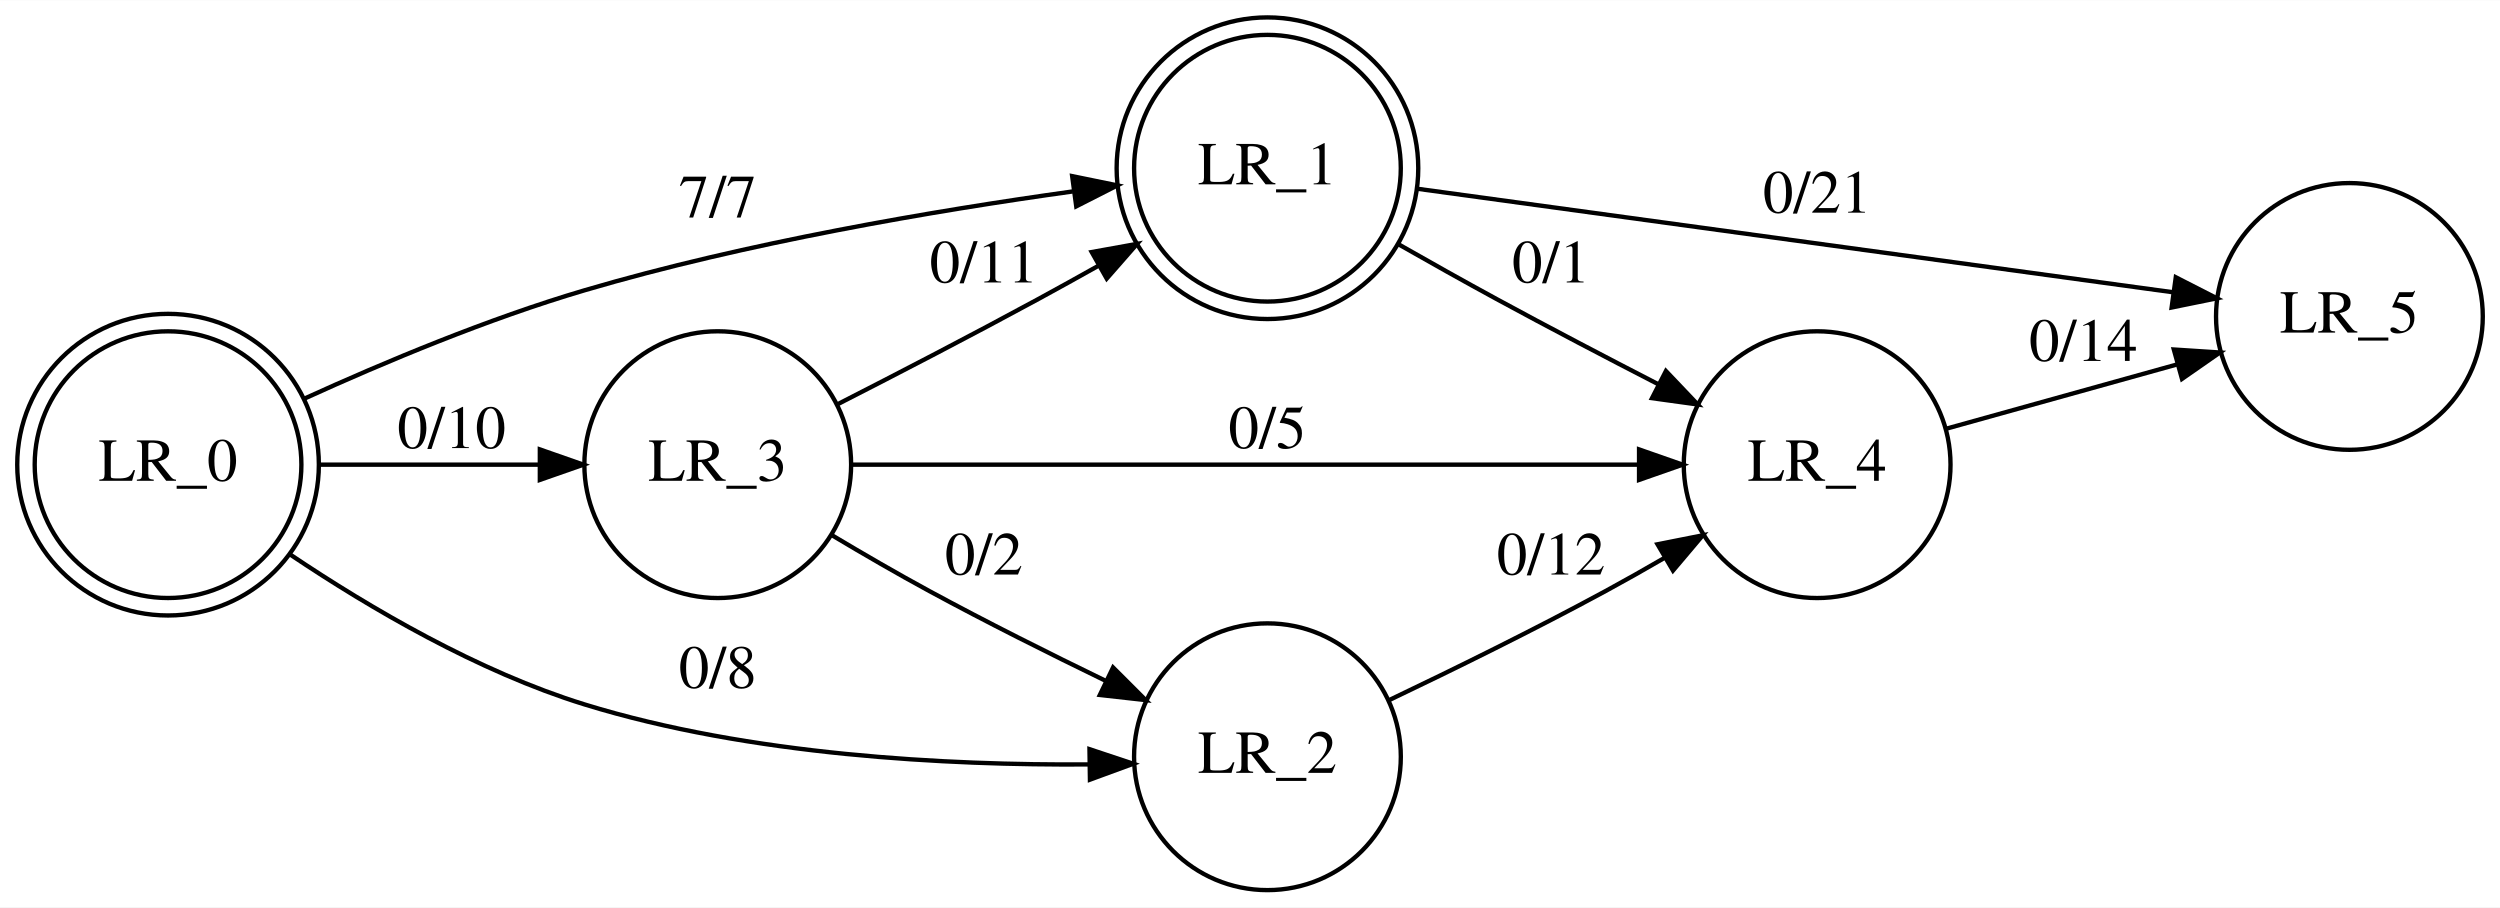
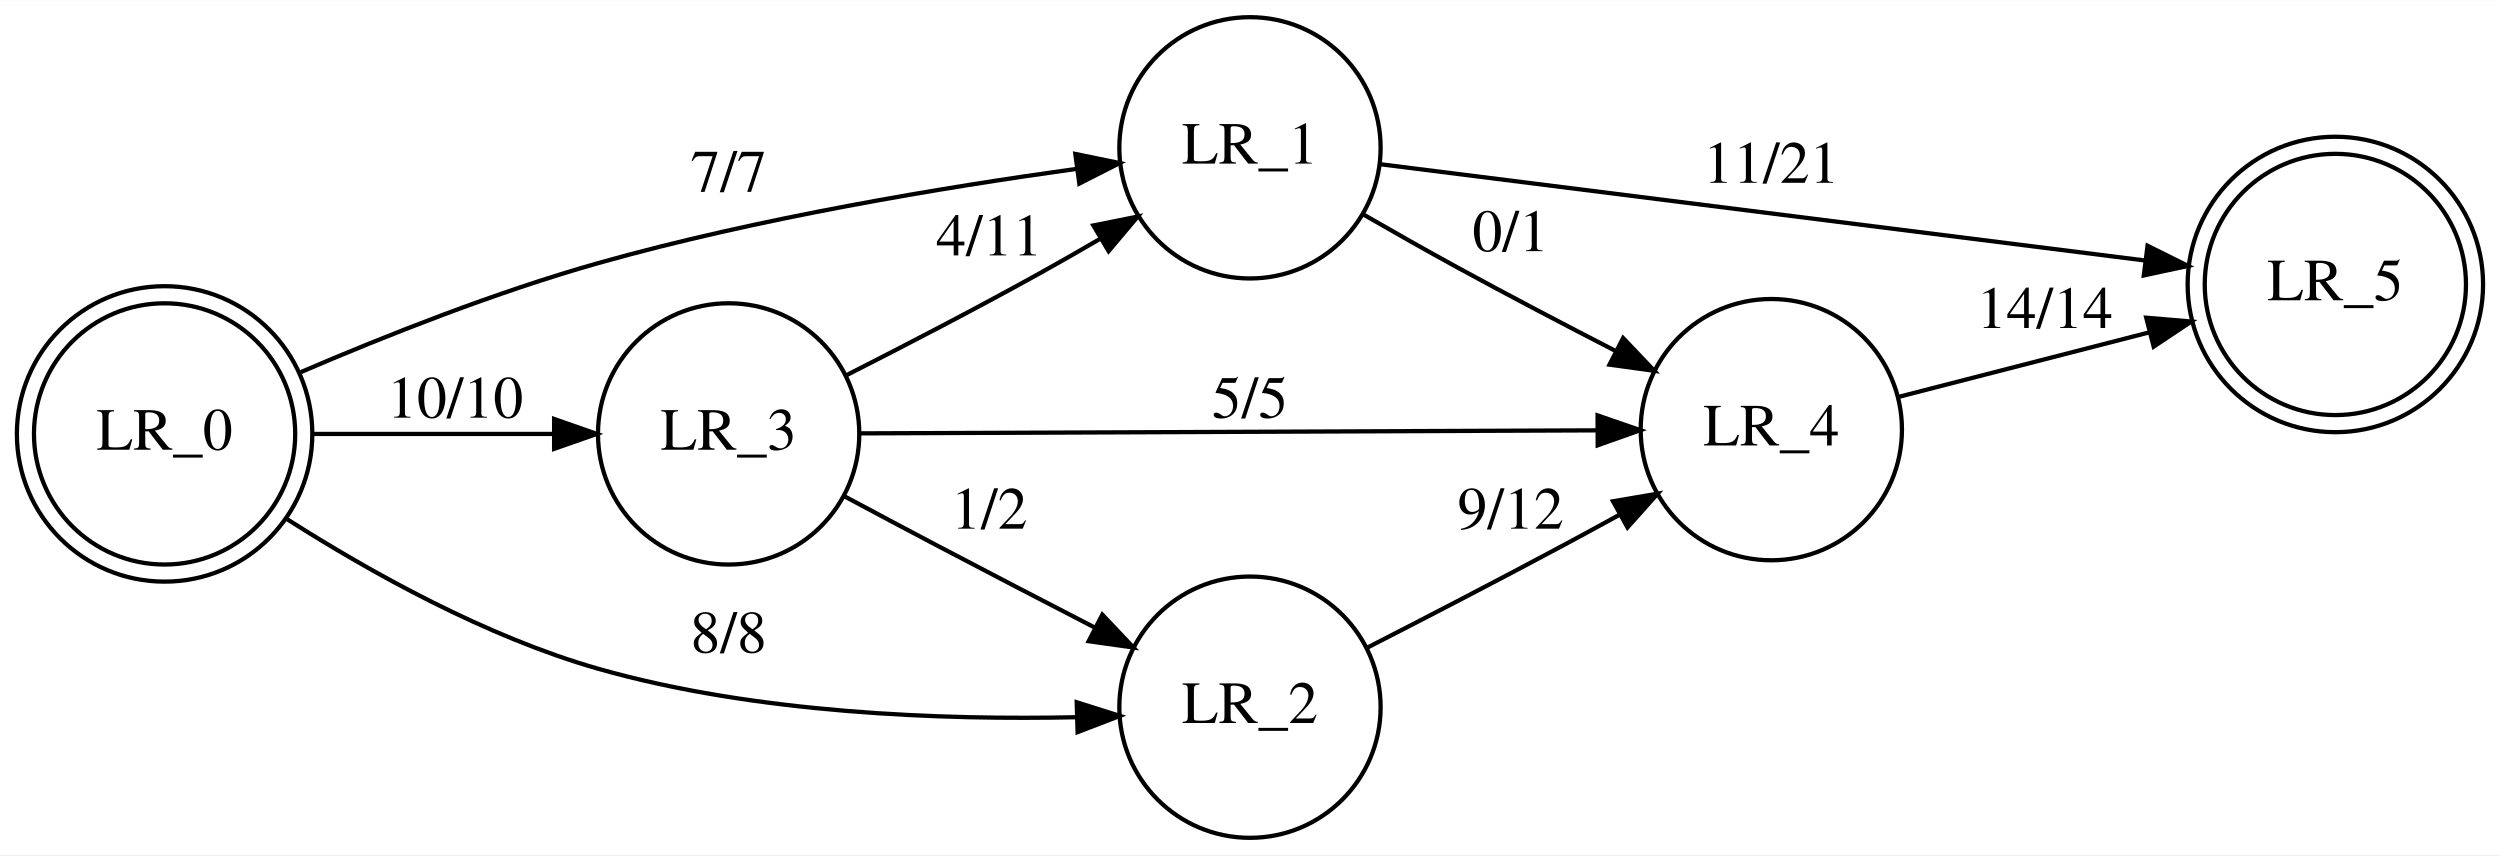
- <svg xmlns="http://www.w3.org/2000/svg" width="573pt" height="208pt" viewBox="0.00 0.00 573.47 208.09">
-   <g id="graph0" class="graph" transform="scale(1 1) rotate(0) translate(4 204.0946)">
-     <polygon fill="#ffffff" stroke="transparent" points="-4,4 -4,-204.095 569.473,-204.095 569.473,4 -4,4" />
+ <svg xmlns="http://www.w3.org/2000/svg" width="576pt" height="197pt" viewBox="0.00 0.00 576.00 196.86">
+   <g id="graph0" class="graph" transform="scale(.9838 .9838) rotate(0) translate(4 196.0946)">
+     <polygon fill="#ffffff" stroke="transparent" points="-4,4 -4,-196.095 581.473,-196.095 581.473,4 -4,4" />
    <g id="node1" class="node">
-       <ellipse fill="none" stroke="#000000" cx="34.547" cy="-97.547" rx="30.589" ry="30.589" />
-       <ellipse fill="none" stroke="#000000" cx="34.547" cy="-97.547" rx="34.595" ry="34.595" />
-       <text text-anchor="middle" x="34.547" y="-93.847" font-family="Times,serif" font-size="14.00" fill="#000000">LR_0</text>
+       <ellipse fill="none" stroke="#000000" cx="34.547" cy="-94.547" rx="30.589" ry="30.589" />
+       <ellipse fill="none" stroke="#000000" cx="34.547" cy="-94.547" rx="34.595" ry="34.595" />
+       <text text-anchor="middle" x="34.547" y="-90.847" font-family="Times,serif" font-size="14.00" fill="#000000">LR_0</text>
+     </g>
+     <g id="node3" class="node">
+       <ellipse fill="none" stroke="#000000" cx="288.736" cy="-30.547" rx="30.595" ry="30.595" />
+       <text text-anchor="middle" x="288.736" y="-26.847" font-family="Times,serif" font-size="14.00" fill="#000000">LR_2</text>
+     </g>
+     <g id="edge3" class="edge">
+       <path fill="none" stroke="#000000" d="M63.281,-74.549C82.851,-62.076 109.871,-47.021 136.095,-39.547 173.023,-29.023 216.953,-27.518 248.182,-28.201" />
+       <polygon fill="#000000" stroke="#000000" points="248.156,-31.701 258.257,-28.506 248.368,-24.705 248.156,-31.701" />
+       <text text-anchor="middle" x="166.642" y="-43.347" font-family="Times,serif" font-size="14.00" fill="#000000">8/8</text>
+     </g>
+     <g id="node5" class="node">
+       <ellipse fill="none" stroke="#000000" cx="288.736" cy="-161.547" rx="30.595" ry="30.595" />
+       <text text-anchor="middle" x="288.736" y="-157.847" font-family="Times,serif" font-size="14.00" fill="#000000">LR_1</text>
+     </g>
+     <g id="edge4" class="edge">
+       <path fill="none" stroke="#000000" d="M66.45,-109.02C86.175,-117.487 112.206,-127.803 136.095,-134.547 173.441,-145.091 217.145,-152.323 248.195,-156.629" />
+       <polygon fill="#000000" stroke="#000000" points="247.835,-160.112 258.213,-157.978 248.769,-153.175 247.835,-160.112" />
+       <text text-anchor="middle" x="166.642" y="-151.347" font-family="Times,serif" font-size="14.00" fill="#000000">7/7</text>
+     </g>
+     <g id="node6" class="node">
+       <ellipse fill="none" stroke="#000000" cx="166.642" cy="-94.547" rx="30.595" ry="30.595" />
+       <text text-anchor="middle" x="166.642" y="-90.847" font-family="Times,serif" font-size="14.00" fill="#000000">LR_3</text>
+     </g>
+     <g id="edge5" class="edge">
+       <path fill="none" stroke="#000000" d="M69.254,-94.547C86.506,-94.547 107.473,-94.547 125.527,-94.547" />
+       <polygon fill="#000000" stroke="#000000" points="125.771,-98.047 135.771,-94.547 125.77,-91.047 125.771,-98.047" />
+       <text text-anchor="middle" x="102.595" y="-98.347" font-family="Times,serif" font-size="14.00" fill="#000000">10/10</text>
    </g>
    <g id="node2" class="node">
-       <ellipse fill="none" stroke="#000000" cx="286.736" cy="-165.547" rx="30.589" ry="30.589" />
-       <ellipse fill="none" stroke="#000000" cx="286.736" cy="-165.547" rx="34.595" ry="34.595" />
-       <text text-anchor="middle" x="286.736" y="-161.847" font-family="Times,serif" font-size="14.00" fill="#000000">LR_1</text>
+       <ellipse fill="none" stroke="#000000" cx="542.926" cy="-129.547" rx="30.589" ry="30.589" />
+       <ellipse fill="none" stroke="#000000" cx="542.926" cy="-129.547" rx="34.595" ry="34.595" />
+       <text text-anchor="middle" x="542.926" y="-125.847" font-family="Times,serif" font-size="14.00" fill="#000000">LR_5</text>
+     </g>
+     <g id="node4" class="node">
+       <ellipse fill="none" stroke="#000000" cx="410.831" cy="-95.547" rx="30.595" ry="30.595" />
+       <text text-anchor="middle" x="410.831" y="-91.847" font-family="Times,serif" font-size="14.00" fill="#000000">LR_4</text>
+     </g>
+     <g id="edge1" class="edge">
+       <path fill="none" stroke="#000000" d="M316.084,-44.425C329.974,-51.538 347.084,-60.397 362.284,-68.547 366.523,-70.82 370.953,-73.233 375.338,-75.644" />
+       <polygon fill="#000000" stroke="#000000" points="373.758,-78.769 384.203,-80.545 377.145,-72.643 373.758,-78.769" />
+       <text text-anchor="middle" x="349.784" y="-72.347" font-family="Times,serif" font-size="14.00" fill="#000000">9/12</text>
+     </g>
+     <g id="edge2" class="edge">
+       <path fill="none" stroke="#000000" d="M440.476,-103.178C457.835,-107.646 480.074,-113.37 499.394,-118.343" />
+       <polygon fill="#000000" stroke="#000000" points="498.632,-121.761 509.189,-120.864 500.377,-114.982 498.632,-121.761" />
+       <text text-anchor="middle" x="474.878" y="-119.347" font-family="Times,serif" font-size="14.00" fill="#000000">14/14</text>
    </g>
    <g id="edge10" class="edge">
-       <path fill="none" stroke="#000000" d="M65.762,-112.666C84.129,-121.038 108.016,-131.038 130.095,-137.547 167.115,-148.461 210.38,-155.802 242.049,-160.219" />
-       <polygon fill="#000000" stroke="#000000" points="241.94,-163.736 252.319,-161.606 242.877,-156.799 241.94,-163.736" />
-       <text text-anchor="middle" x="160.642" y="-154.347" font-family="Times,serif" font-size="14.00" fill="#000000">7/7</text>
+       <path fill="none" stroke="#000000" d="M319.145,-157.719C363.651,-152.116 446.812,-141.647 498.267,-135.169" />
+       <polygon fill="#000000" stroke="#000000" points="498.943,-138.612 508.427,-133.89 498.068,-131.667 498.943,-138.612" />
+       <text text-anchor="middle" x="410.831" y="-153.347" font-family="Times,serif" font-size="14.00" fill="#000000">11/21</text>
    </g>
-     <g id="node3" class="node">
-       <ellipse fill="none" stroke="#000000" cx="286.736" cy="-30.547" rx="30.595" ry="30.595" />
-       <text text-anchor="middle" x="286.736" y="-26.847" font-family="Times,serif" font-size="14.00" fill="#000000">LR_2</text>
+     <g id="edge9" class="edge">
+       <path fill="none" stroke="#000000" d="M315.32,-145.919C322.419,-141.827 330.111,-137.466 337.284,-133.547 349.226,-127.023 362.396,-120.126 374.252,-114.025" />
+       <polygon fill="#000000" stroke="#000000" points="376.124,-116.999 383.429,-109.325 372.933,-110.768 376.124,-116.999" />
+       <text text-anchor="middle" x="349.784" y="-137.347" font-family="Times,serif" font-size="14.00" fill="#000000">0/1</text>
+     </g>
+     <g id="edge7" class="edge">
+       <path fill="none" stroke="#000000" d="M193.567,-80.036C200.594,-76.274 208.166,-72.242 215.189,-68.547 227.233,-62.211 240.429,-55.364 252.278,-49.25" />
+       <polygon fill="#000000" stroke="#000000" points="254.156,-52.219 261.443,-44.528 250.95,-45.996 254.156,-52.219" />
+       <text text-anchor="middle" x="227.689" y="-72.347" font-family="Times,serif" font-size="14.00" fill="#000000">1/2</text>
+     </g>
+     <g id="edge6" class="edge">
+       <path fill="none" stroke="#000000" d="M197.569,-94.674C241.329,-94.853 321.39,-95.181 369.992,-95.38" />
+       <polygon fill="#000000" stroke="#000000" points="370.141,-98.881 380.155,-95.422 370.17,-91.881 370.141,-98.881" />
+       <text text-anchor="middle" x="288.736" y="-98.347" font-family="Times,serif" font-size="14.00" fill="#000000">5/5</text>
    </g>
    <g id="edge8" class="edge">
-       <path fill="none" stroke="#000000" d="M62.678,-76.857C80.931,-64.607 105.771,-50.055 130.095,-42.547 168.026,-30.839 213.459,-28.566 245.603,-28.783" />
-       <polygon fill="#000000" stroke="#000000" points="245.912,-32.288 255.964,-28.942 246.019,-25.289 245.912,-32.288" />
-       <text text-anchor="middle" x="160.642" y="-46.347" font-family="Times,serif" font-size="14.00" fill="#000000">0/8</text>
-     </g>
-     <g id="node5" class="node">
-       <ellipse fill="none" stroke="#000000" cx="160.642" cy="-97.547" rx="30.595" ry="30.595" />
-       <text text-anchor="middle" x="160.642" y="-93.847" font-family="Times,serif" font-size="14.00" fill="#000000">LR_3</text>
-     </g>
-     <g id="edge9" class="edge">
-       <path fill="none" stroke="#000000" d="M69.337,-97.547C84.885,-97.547 103.323,-97.547 119.545,-97.547" />
-       <polygon fill="#000000" stroke="#000000" points="119.834,-101.047 129.833,-97.547 119.833,-94.047 119.834,-101.047" />
-       <text text-anchor="middle" x="99.595" y="-101.347" font-family="Times,serif" font-size="14.00" fill="#000000">0/10</text>
-     </g>
-     <g id="node4" class="node">
-       <ellipse fill="none" stroke="#000000" cx="412.831" cy="-97.547" rx="30.595" ry="30.595" />
-       <text text-anchor="middle" x="412.831" y="-93.847" font-family="Times,serif" font-size="14.00" fill="#000000">LR_4</text>
-     </g>
-     <g id="edge5" class="edge">
-       <path fill="none" stroke="#000000" d="M316.626,-148.196C323.999,-143.995 331.9,-139.56 339.284,-135.547 351.241,-129.049 364.414,-122.159 376.269,-116.056" />
-       <polygon fill="#000000" stroke="#000000" points="378.142,-119.029 385.444,-111.353 374.949,-112.8 378.142,-119.029" />
-       <text text-anchor="middle" x="351.784" y="-139.347" font-family="Times,serif" font-size="14.00" fill="#000000">0/1</text>
-     </g>
-     <g id="node6" class="node">
-       <ellipse fill="none" stroke="#000000" cx="534.926" cy="-131.547" rx="30.595" ry="30.595" />
-       <text text-anchor="middle" x="534.926" y="-127.847" font-family="Times,serif" font-size="14.00" fill="#000000">LR_5</text>
-     </g>
-     <g id="edge6" class="edge">
-       <path fill="none" stroke="#000000" d="M320.986,-160.855C366.329,-154.644 446.165,-143.707 494.44,-137.094" />
-       <polygon fill="#000000" stroke="#000000" points="495.098,-140.536 504.531,-135.711 494.148,-133.601 495.098,-140.536" />
-       <text text-anchor="middle" x="412.831" y="-155.347" font-family="Times,serif" font-size="14.00" fill="#000000">0/21</text>
-     </g>
-     <g id="edge1" class="edge">
-       <path fill="none" stroke="#000000" d="M314.656,-43.54C329.539,-50.638 348.074,-59.754 364.284,-68.547 368.754,-70.972 373.402,-73.603 377.974,-76.257" />
-       <polygon fill="#000000" stroke="#000000" points="376.212,-79.281 386.604,-81.342 379.765,-73.25 376.212,-79.281" />
-       <text text-anchor="middle" x="351.784" y="-72.347" font-family="Times,serif" font-size="14.00" fill="#000000">0/12</text>
-     </g>
-     <g id="edge7" class="edge">
-       <path fill="none" stroke="#000000" d="M442.387,-105.778C458.316,-110.213 478.184,-115.746 495.423,-120.547" />
-       <polygon fill="#000000" stroke="#000000" points="494.647,-123.964 505.219,-123.275 496.524,-117.22 494.647,-123.964" />
-       <text text-anchor="middle" x="473.878" y="-121.347" font-family="Times,serif" font-size="14.00" fill="#000000">0/14</text>
-     </g>
-     <g id="edge4" class="edge">
-       <path fill="none" stroke="#000000" d="M188.029,-111.353C201.929,-118.447 219.036,-127.312 234.189,-135.547 238.689,-137.993 243.38,-140.595 248.027,-143.205" />
-       <polygon fill="#000000" stroke="#000000" points="246.42,-146.317 256.847,-148.196 249.867,-140.225 246.42,-146.317" />
-       <text text-anchor="middle" x="221.689" y="-139.347" font-family="Times,serif" font-size="14.00" fill="#000000">0/11</text>
-     </g>
-     <g id="edge3" class="edge">
-       <path fill="none" stroke="#000000" d="M186.869,-81.342C194.038,-77.06 201.854,-72.526 209.189,-68.547 222.233,-61.471 236.782,-54.187 249.723,-47.912" />
-       <polygon fill="#000000" stroke="#000000" points="251.322,-51.027 258.817,-43.54 248.288,-44.719 251.322,-51.027" />
-       <text text-anchor="middle" x="221.689" y="-72.347" font-family="Times,serif" font-size="14.00" fill="#000000">0/2</text>
-     </g>
-     <g id="edge2" class="edge">
-       <path fill="none" stroke="#000000" d="M191.313,-97.547C236.534,-97.547 321.187,-97.547 371.737,-97.547" />
-       <polygon fill="#000000" stroke="#000000" points="371.979,-101.047 381.979,-97.547 371.979,-94.047 371.979,-101.047" />
-       <text text-anchor="middle" x="286.736" y="-101.347" font-family="Times,serif" font-size="14.00" fill="#000000">0/5</text>
+       <path fill="none" stroke="#000000" d="M194.098,-108.227C208.016,-115.289 225.118,-124.163 240.189,-132.547 244.633,-135.019 249.266,-137.679 253.83,-140.347" />
+       <polygon fill="#000000" stroke="#000000" points="252.063,-143.369 262.453,-145.446 255.626,-137.344 252.063,-143.369" />
+       <text text-anchor="middle" x="227.689" y="-136.347" font-family="Times,serif" font-size="14.00" fill="#000000">4/11</text>
    </g>
  </g>
</svg>
